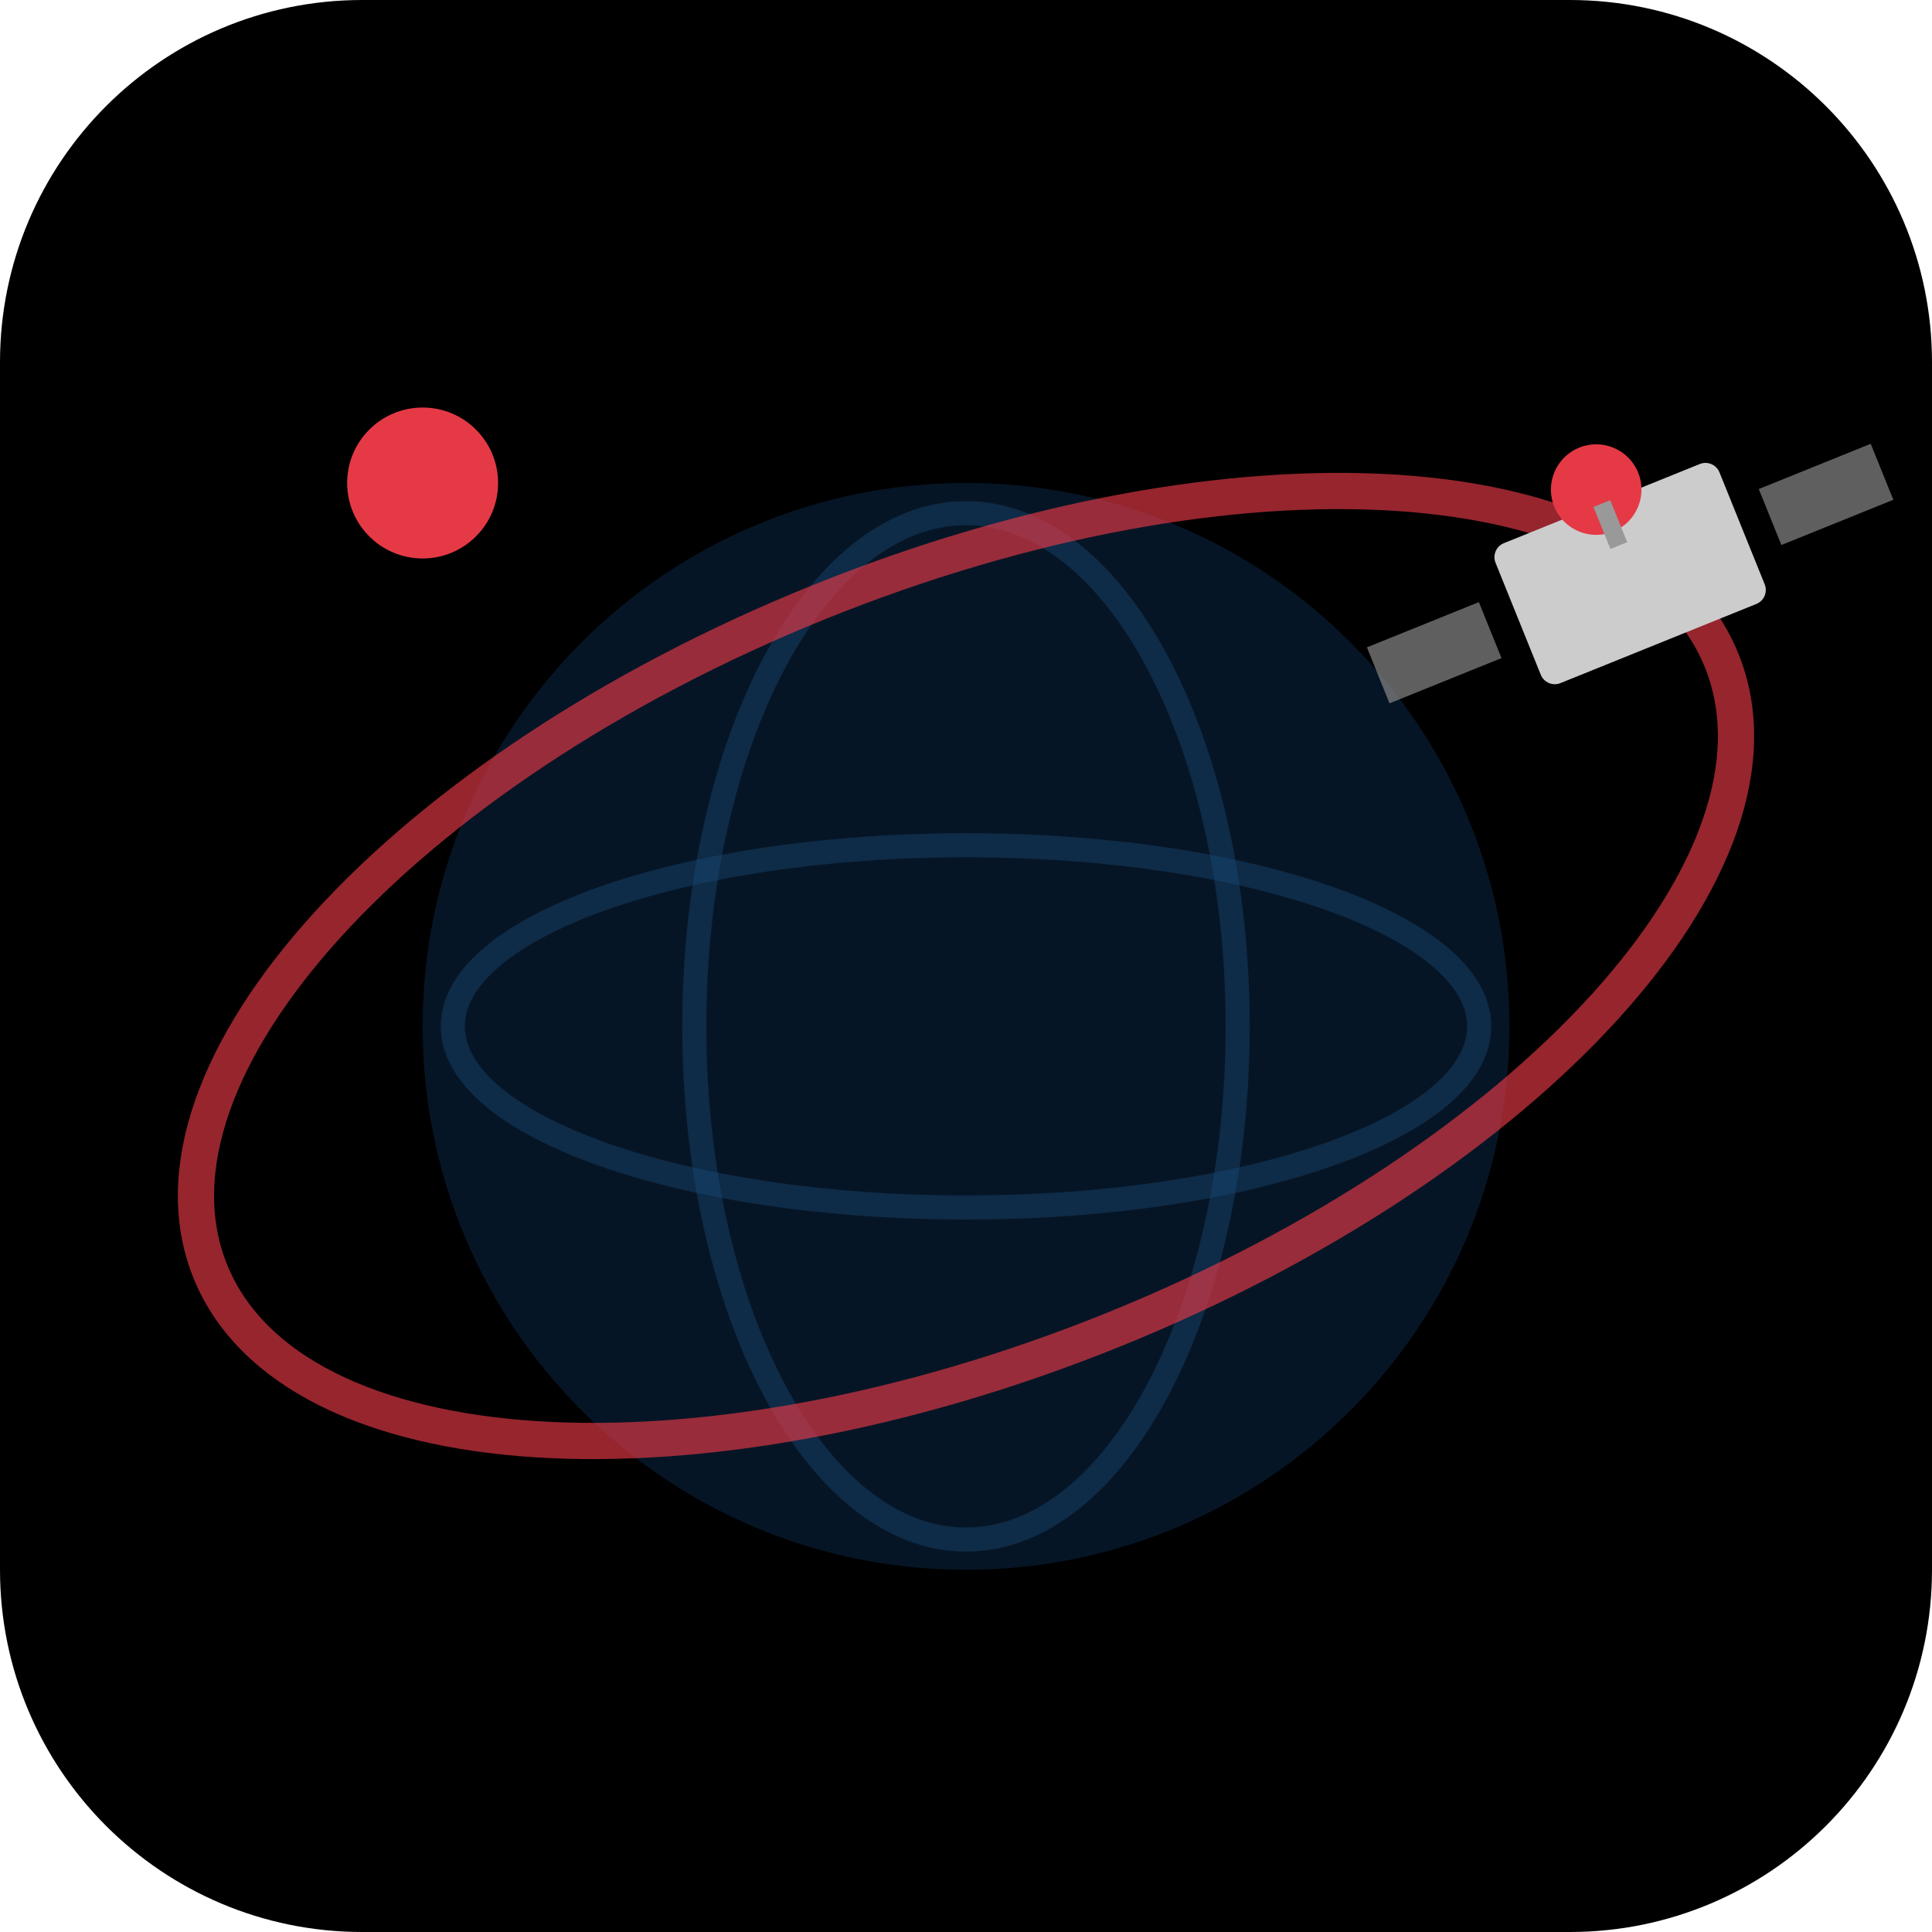
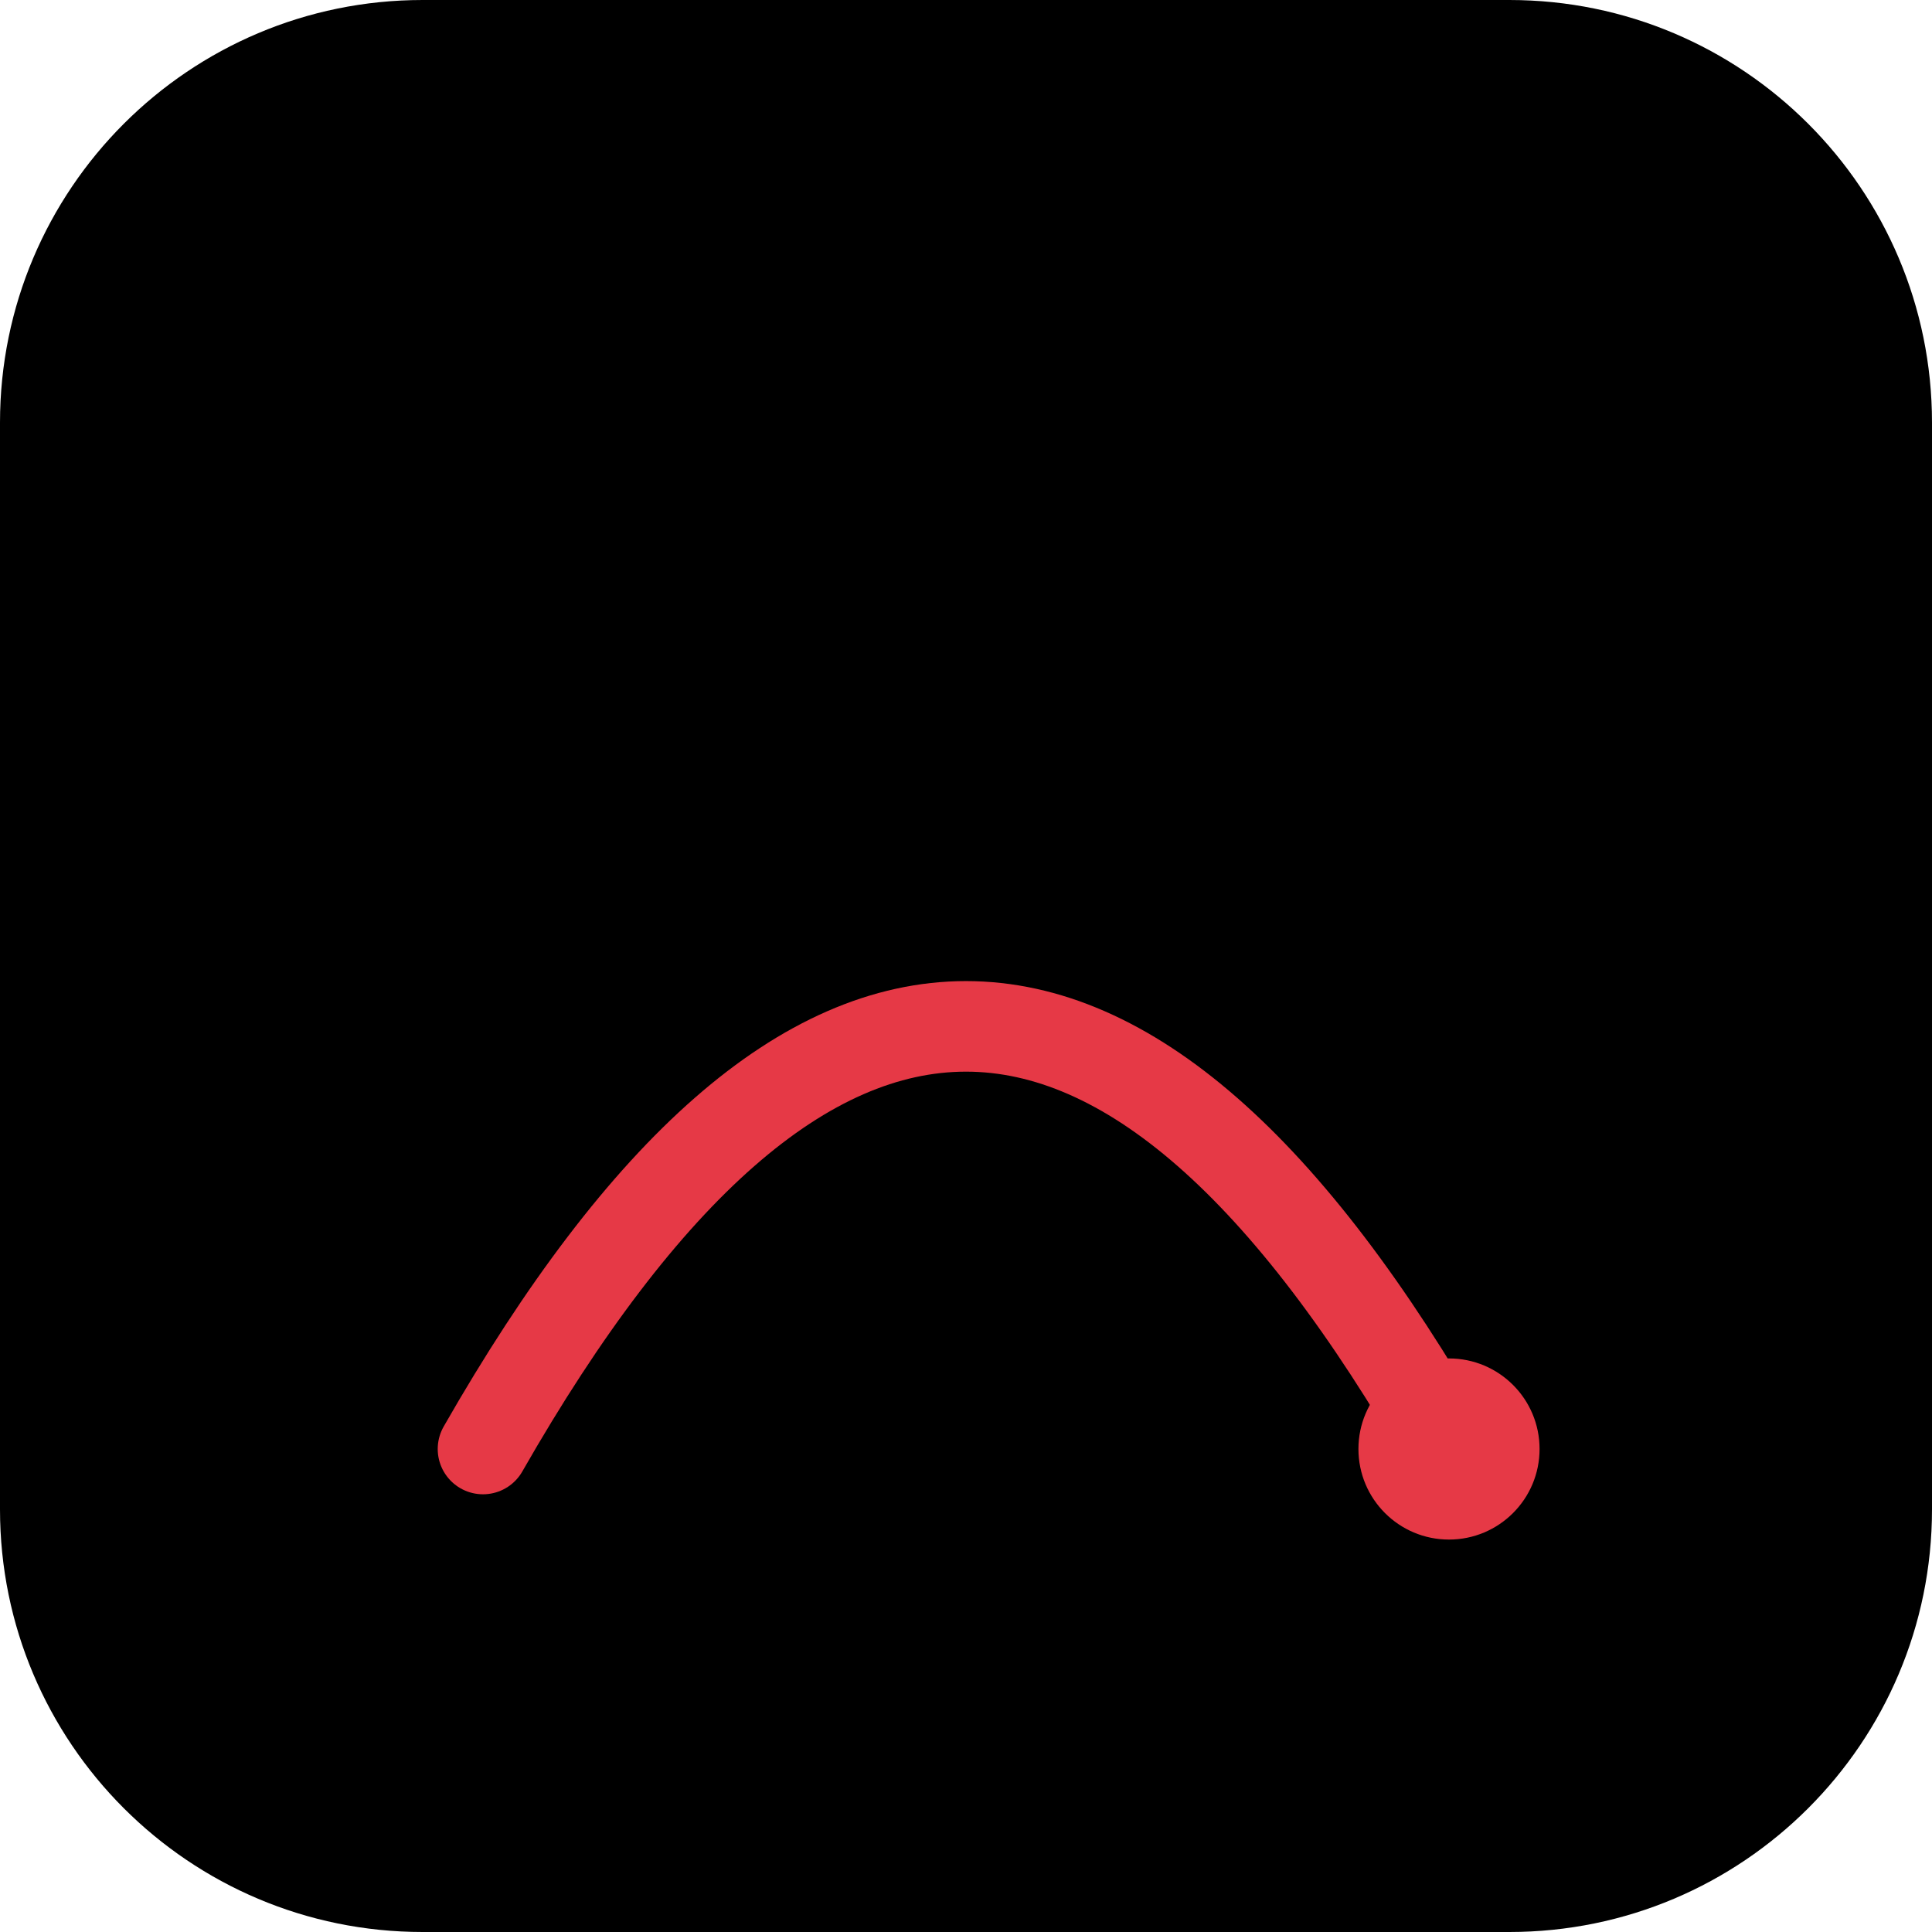
<svg xmlns="http://www.w3.org/2000/svg" viewBox="0 0 64 64" width="64" height="64">
-   <rect width="64" height="64" rx="12" fill="#000" />
-   <circle cx="32" cy="34" r="18" fill="#061525" />
-   <ellipse cx="32" cy="34" rx="17" ry="6" fill="none" stroke="#1a4a7a" stroke-width="0.8" opacity="0.4" />
-   <ellipse cx="32" cy="34" rx="9" ry="17" fill="none" stroke="#1a4a7a" stroke-width="0.8" opacity="0.4" />
-   <ellipse cx="32" cy="32" rx="27" ry="13" fill="none" stroke="#e63946" stroke-width="1.2" opacity="0.65" transform="rotate(-22 32 32)" />
-   <g transform="translate(54, 19) rotate(-22)">
-     <rect x="-4" y="-2.5" width="8" height="5" fill="#ccc" rx="0.5" />
-     <rect x="-9" y="-1" width="4" height="2" fill="#888" opacity="0.7" />
-     <rect x="5" y="-1" width="4" height="2" fill="#888" opacity="0.7" />
-     <circle cx="0" cy="-3" r="1.5" fill="#e63946" />
-     <line x1="0" y1="-2.5" x2="0" y2="-1" stroke="#999" stroke-width="0.6" />
-   </g>
-   <circle cx="14" cy="16" r="2.5" fill="#e63946" />
+   <rect width="64" height="64" rx="14" fill="#000" />
+   <path d="M16 48 Q32 20 48 48" fill="none" stroke="#e63946" stroke-width="3" stroke-linecap="round" />
+   <circle cx="48" cy="48" r="3" fill="#e63946" />
</svg>
